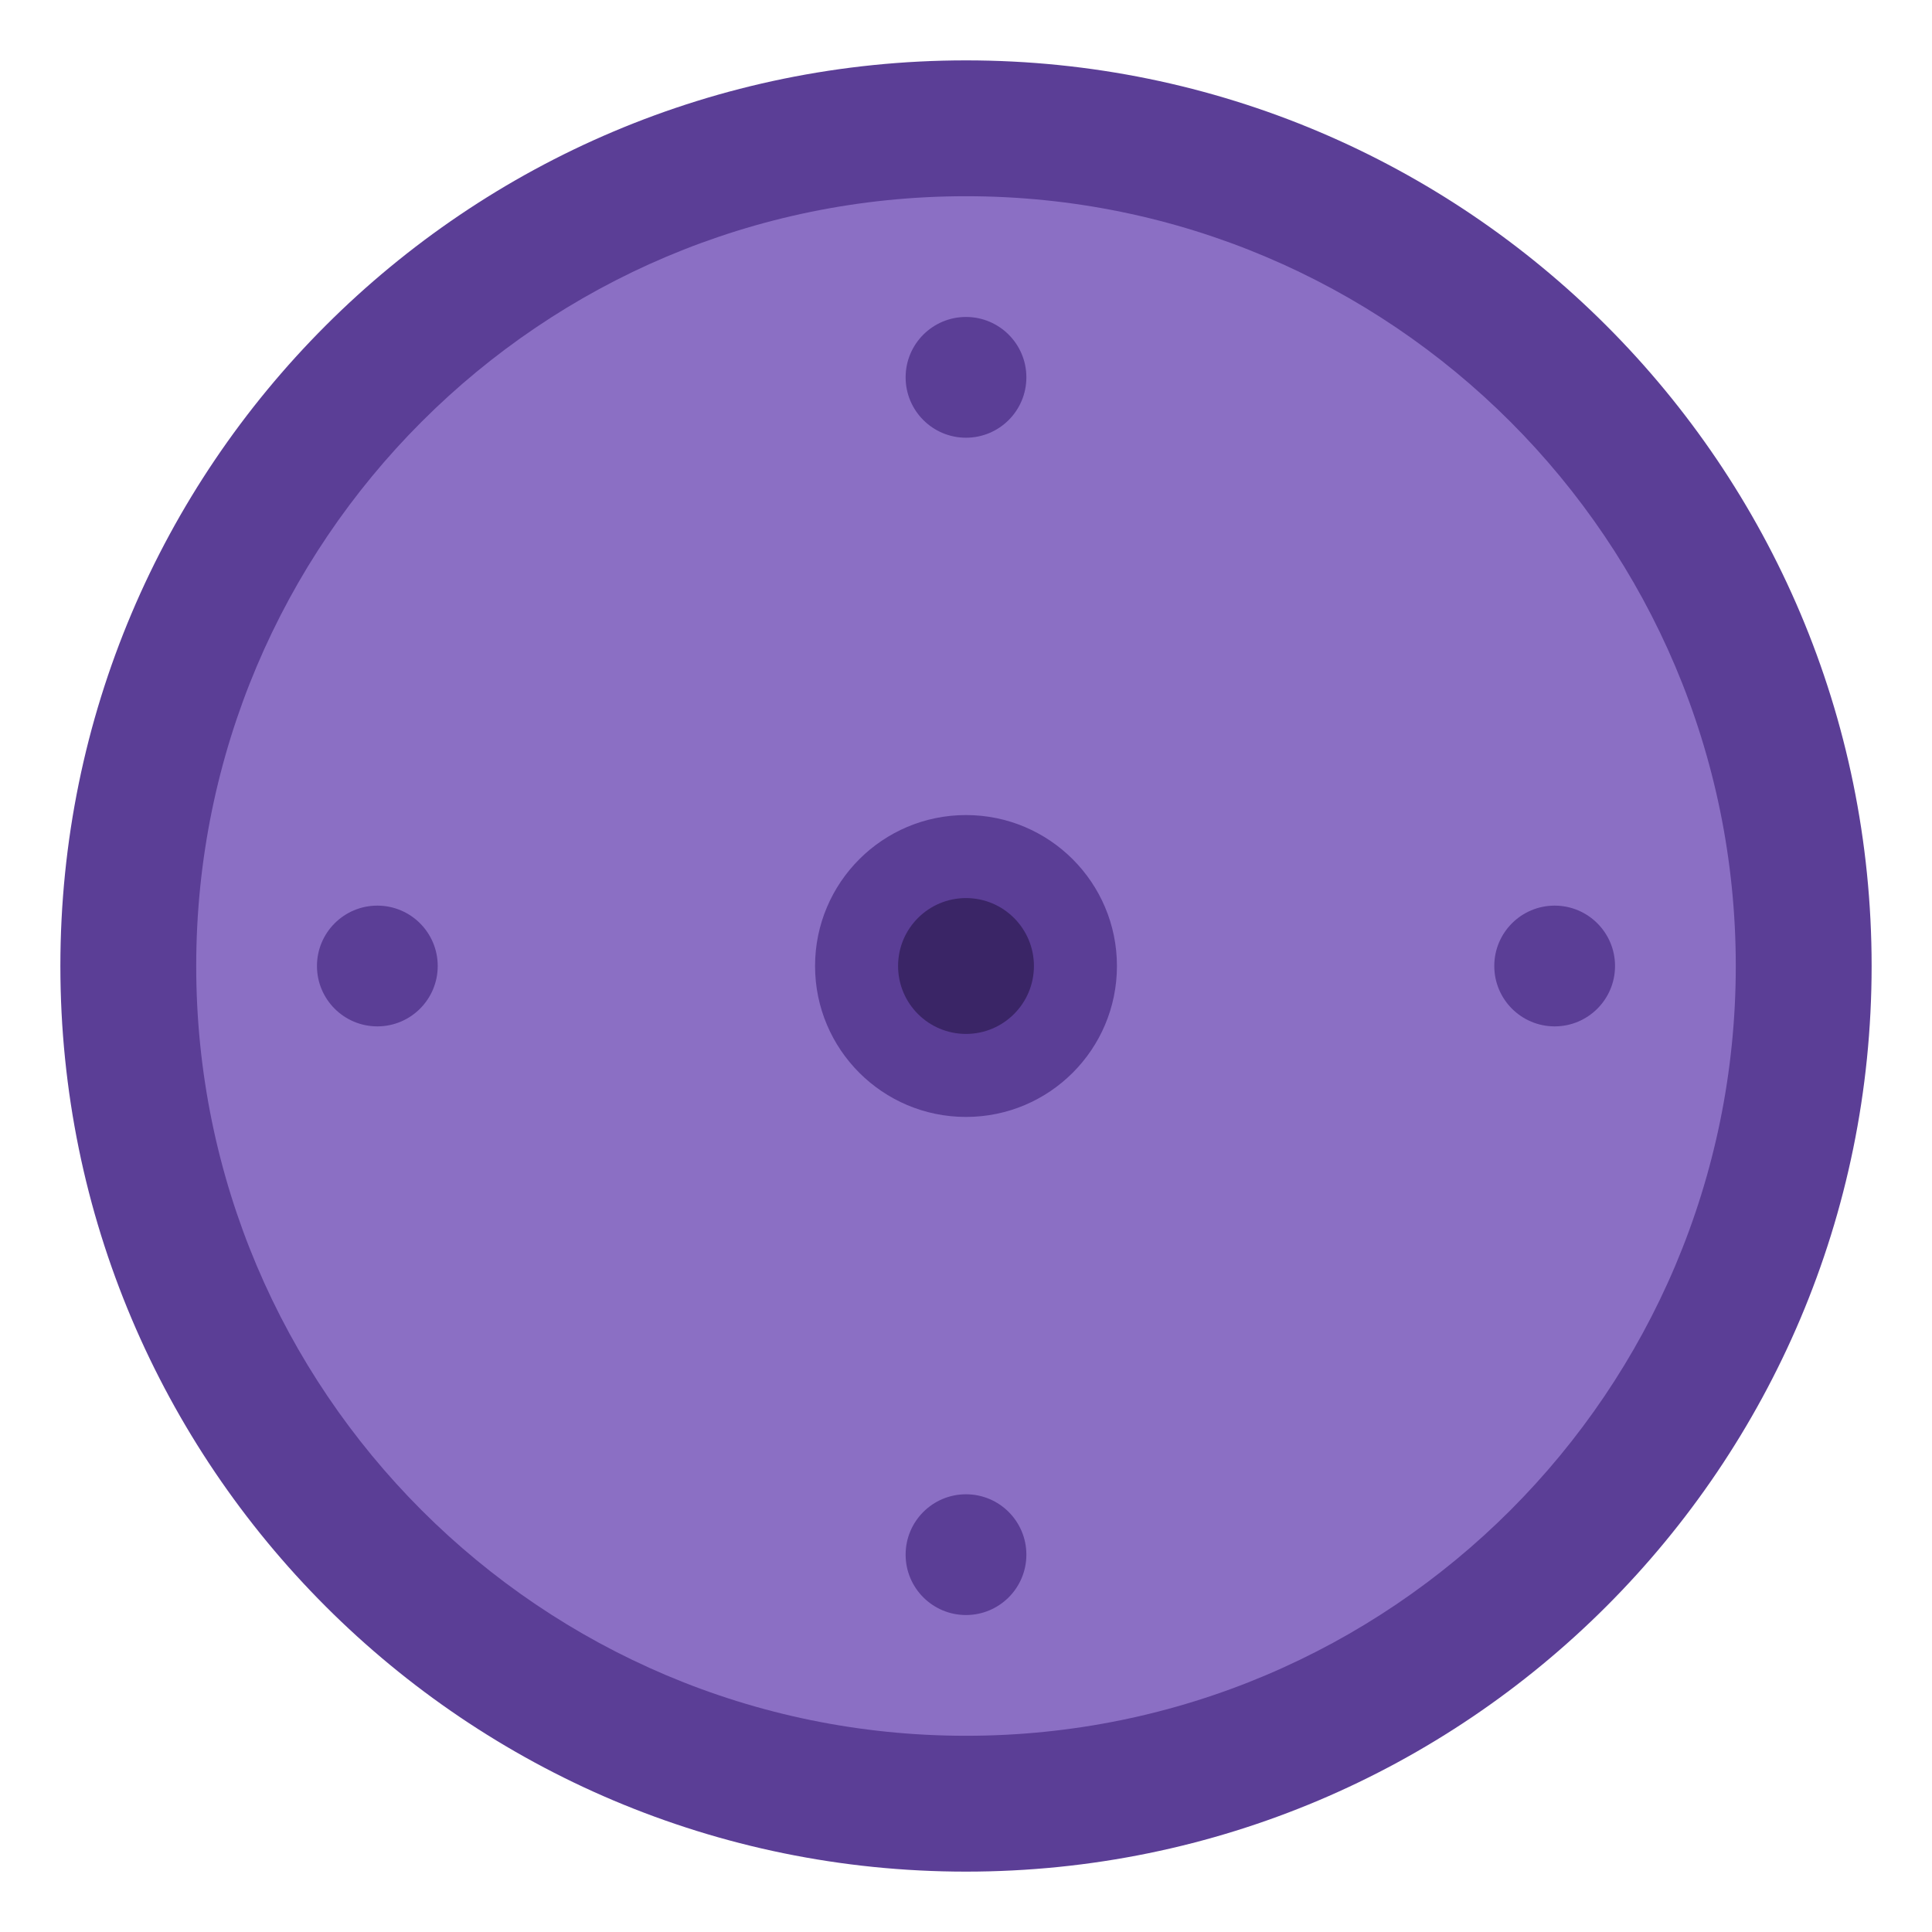
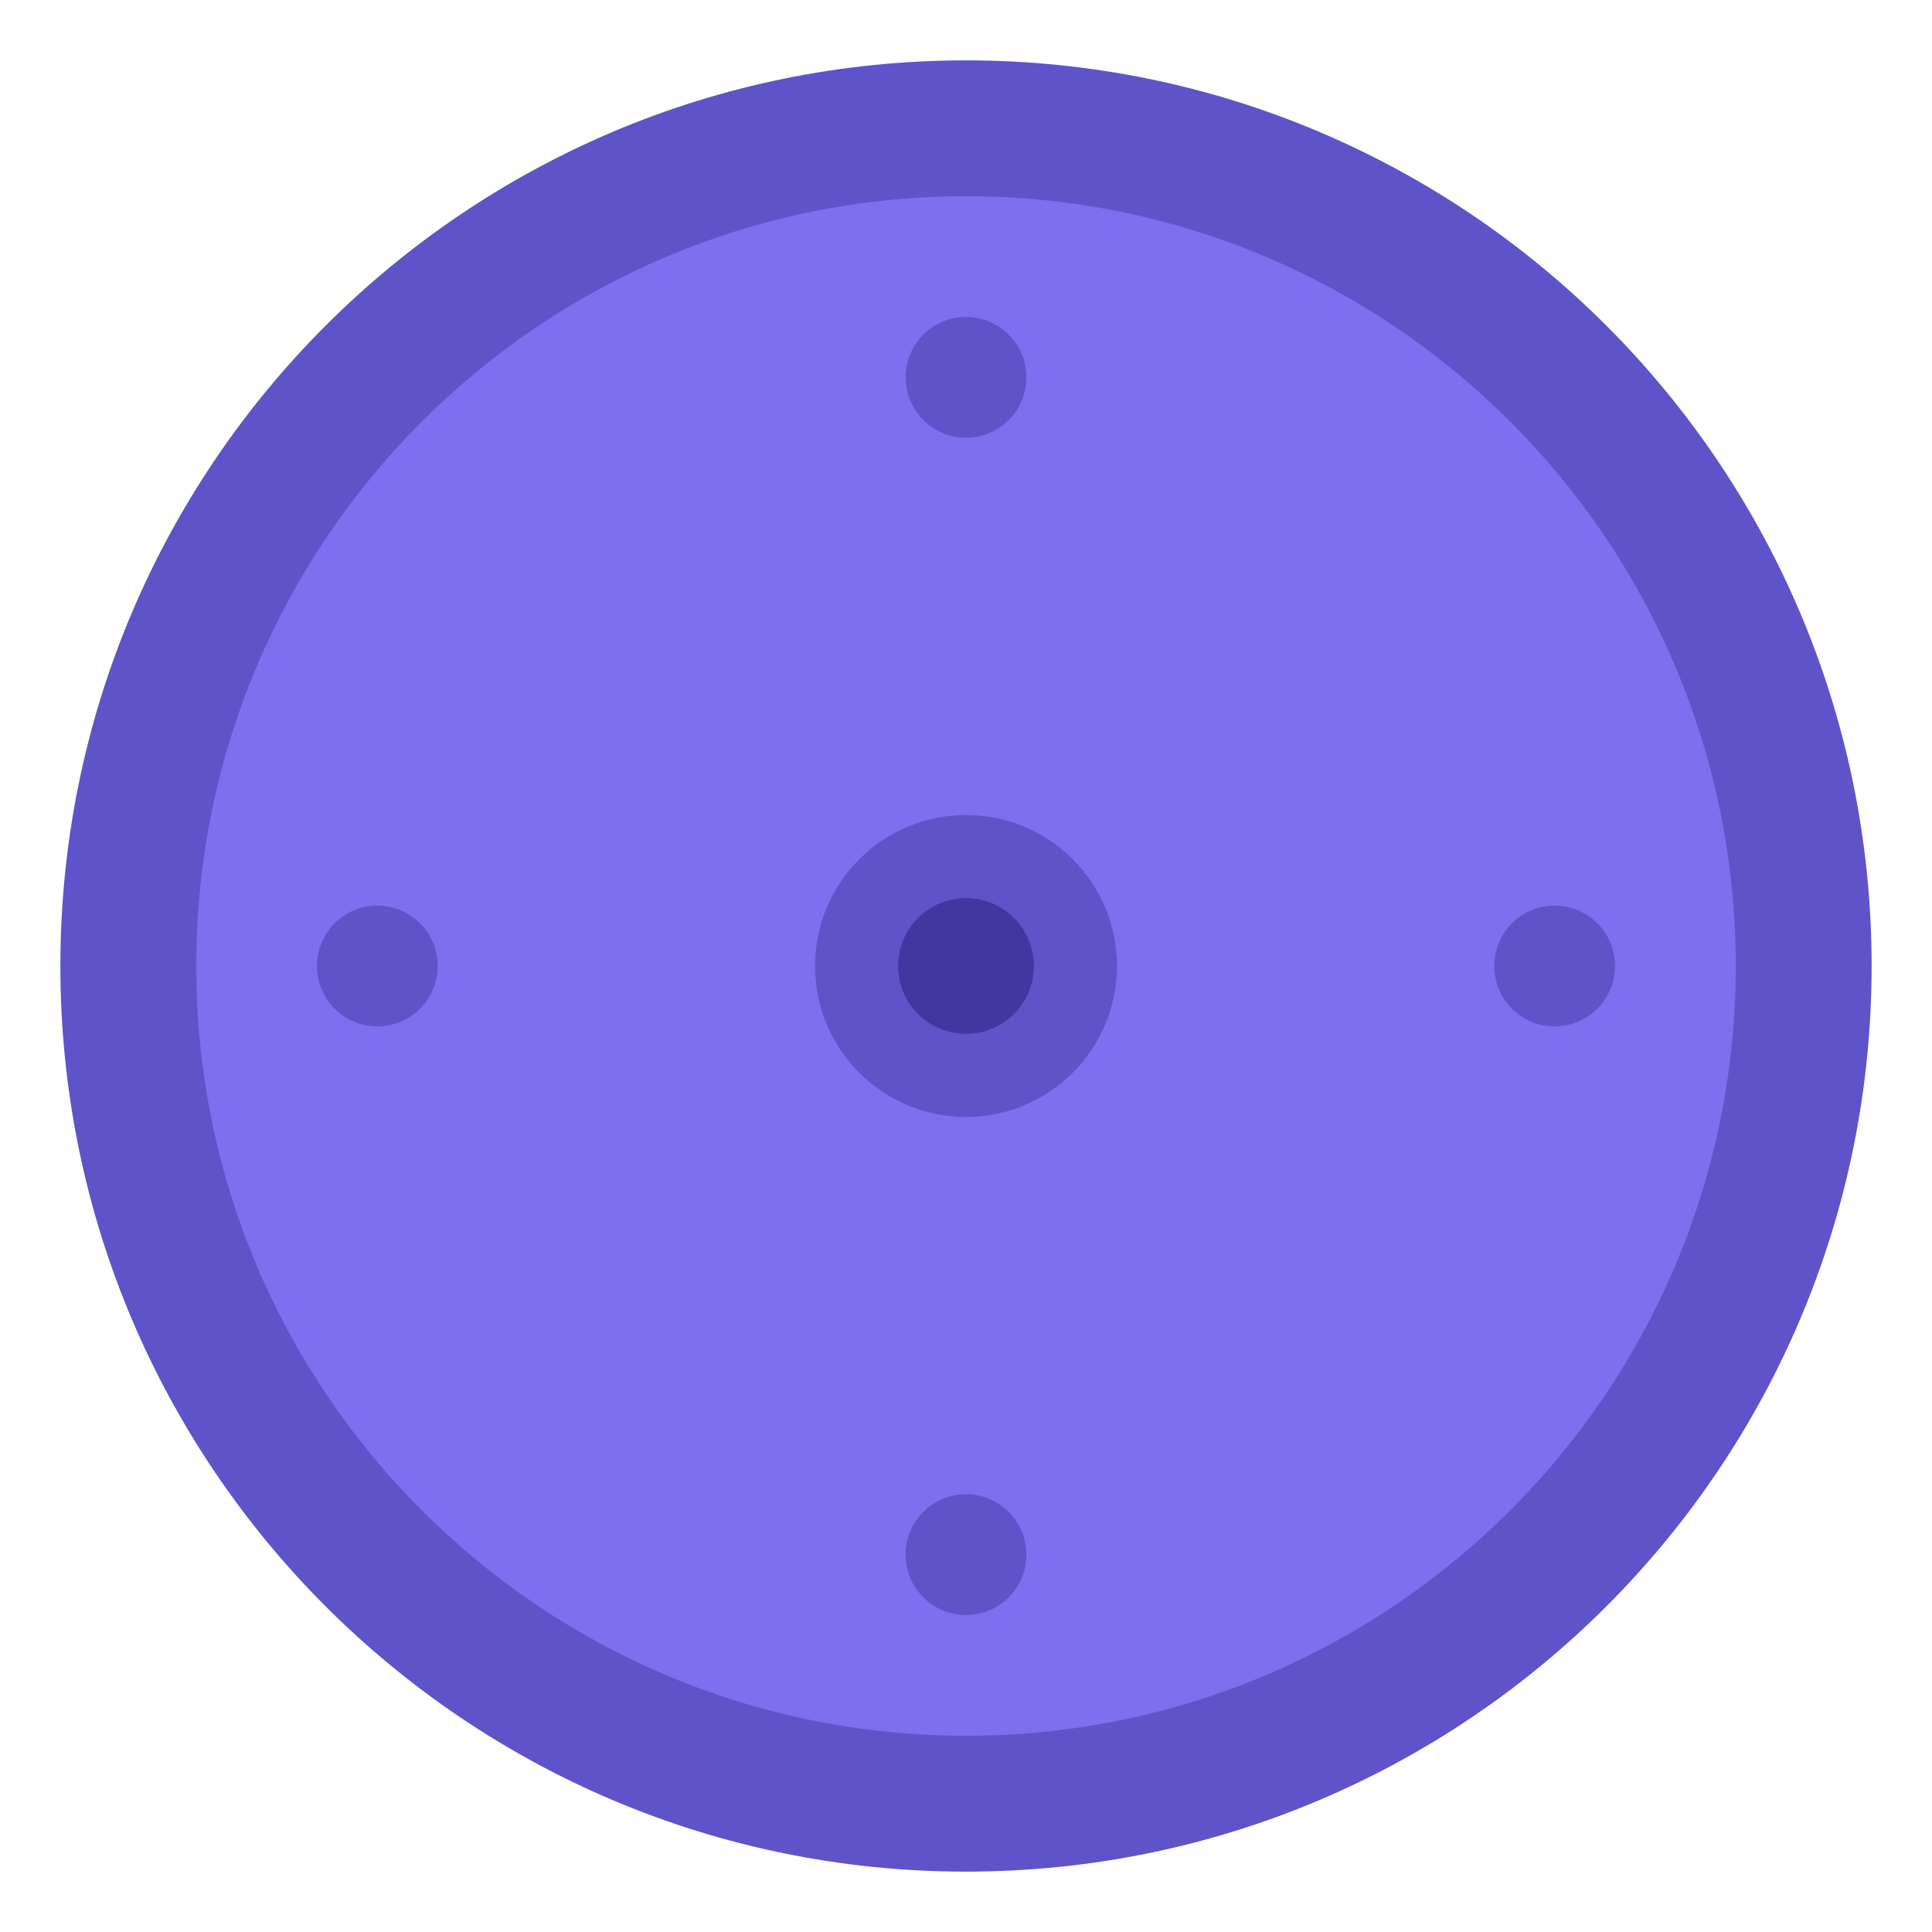
<svg xmlns="http://www.w3.org/2000/svg" viewBox="0 0 128 128">
-   <circle cx="64" cy="64" r="60" fill="#5B3E96" />
-   <circle cx="64" cy="64" r="51" fill="#8B6FC4" />
-   <circle cx="64" cy="64" r="10" fill="#5B3E96" />
-   <circle cx="64" cy="64" r="4.5" fill="#3A2566" />
-   <circle cx="64" cy="25" r="4" fill="#5B3E96" />
-   <circle cx="64" cy="103" r="4" fill="#5B3E96" />
-   <circle cx="25" cy="64" r="4" fill="#5B3E96" />
-   <circle cx="103" cy="64" r="4" fill="#5B3E96" />
+   <circle cx="64" cy="64" r="60" fill="#5F53C9" />
+   <circle cx="64" cy="64" r="51" fill="#7C6FF0" />
+   <circle cx="64" cy="64" r="10" fill="#5F53C9" />
+   <circle cx="64" cy="64" r="4.5" fill="#4237A0" />
+   <circle cx="64" cy="25" r="4" fill="#5F53C9" />
+   <circle cx="64" cy="103" r="4" fill="#5F53C9" />
+   <circle cx="25" cy="64" r="4" fill="#5F53C9" />
+   <circle cx="103" cy="64" r="4" fill="#5F53C9" />
</svg>
